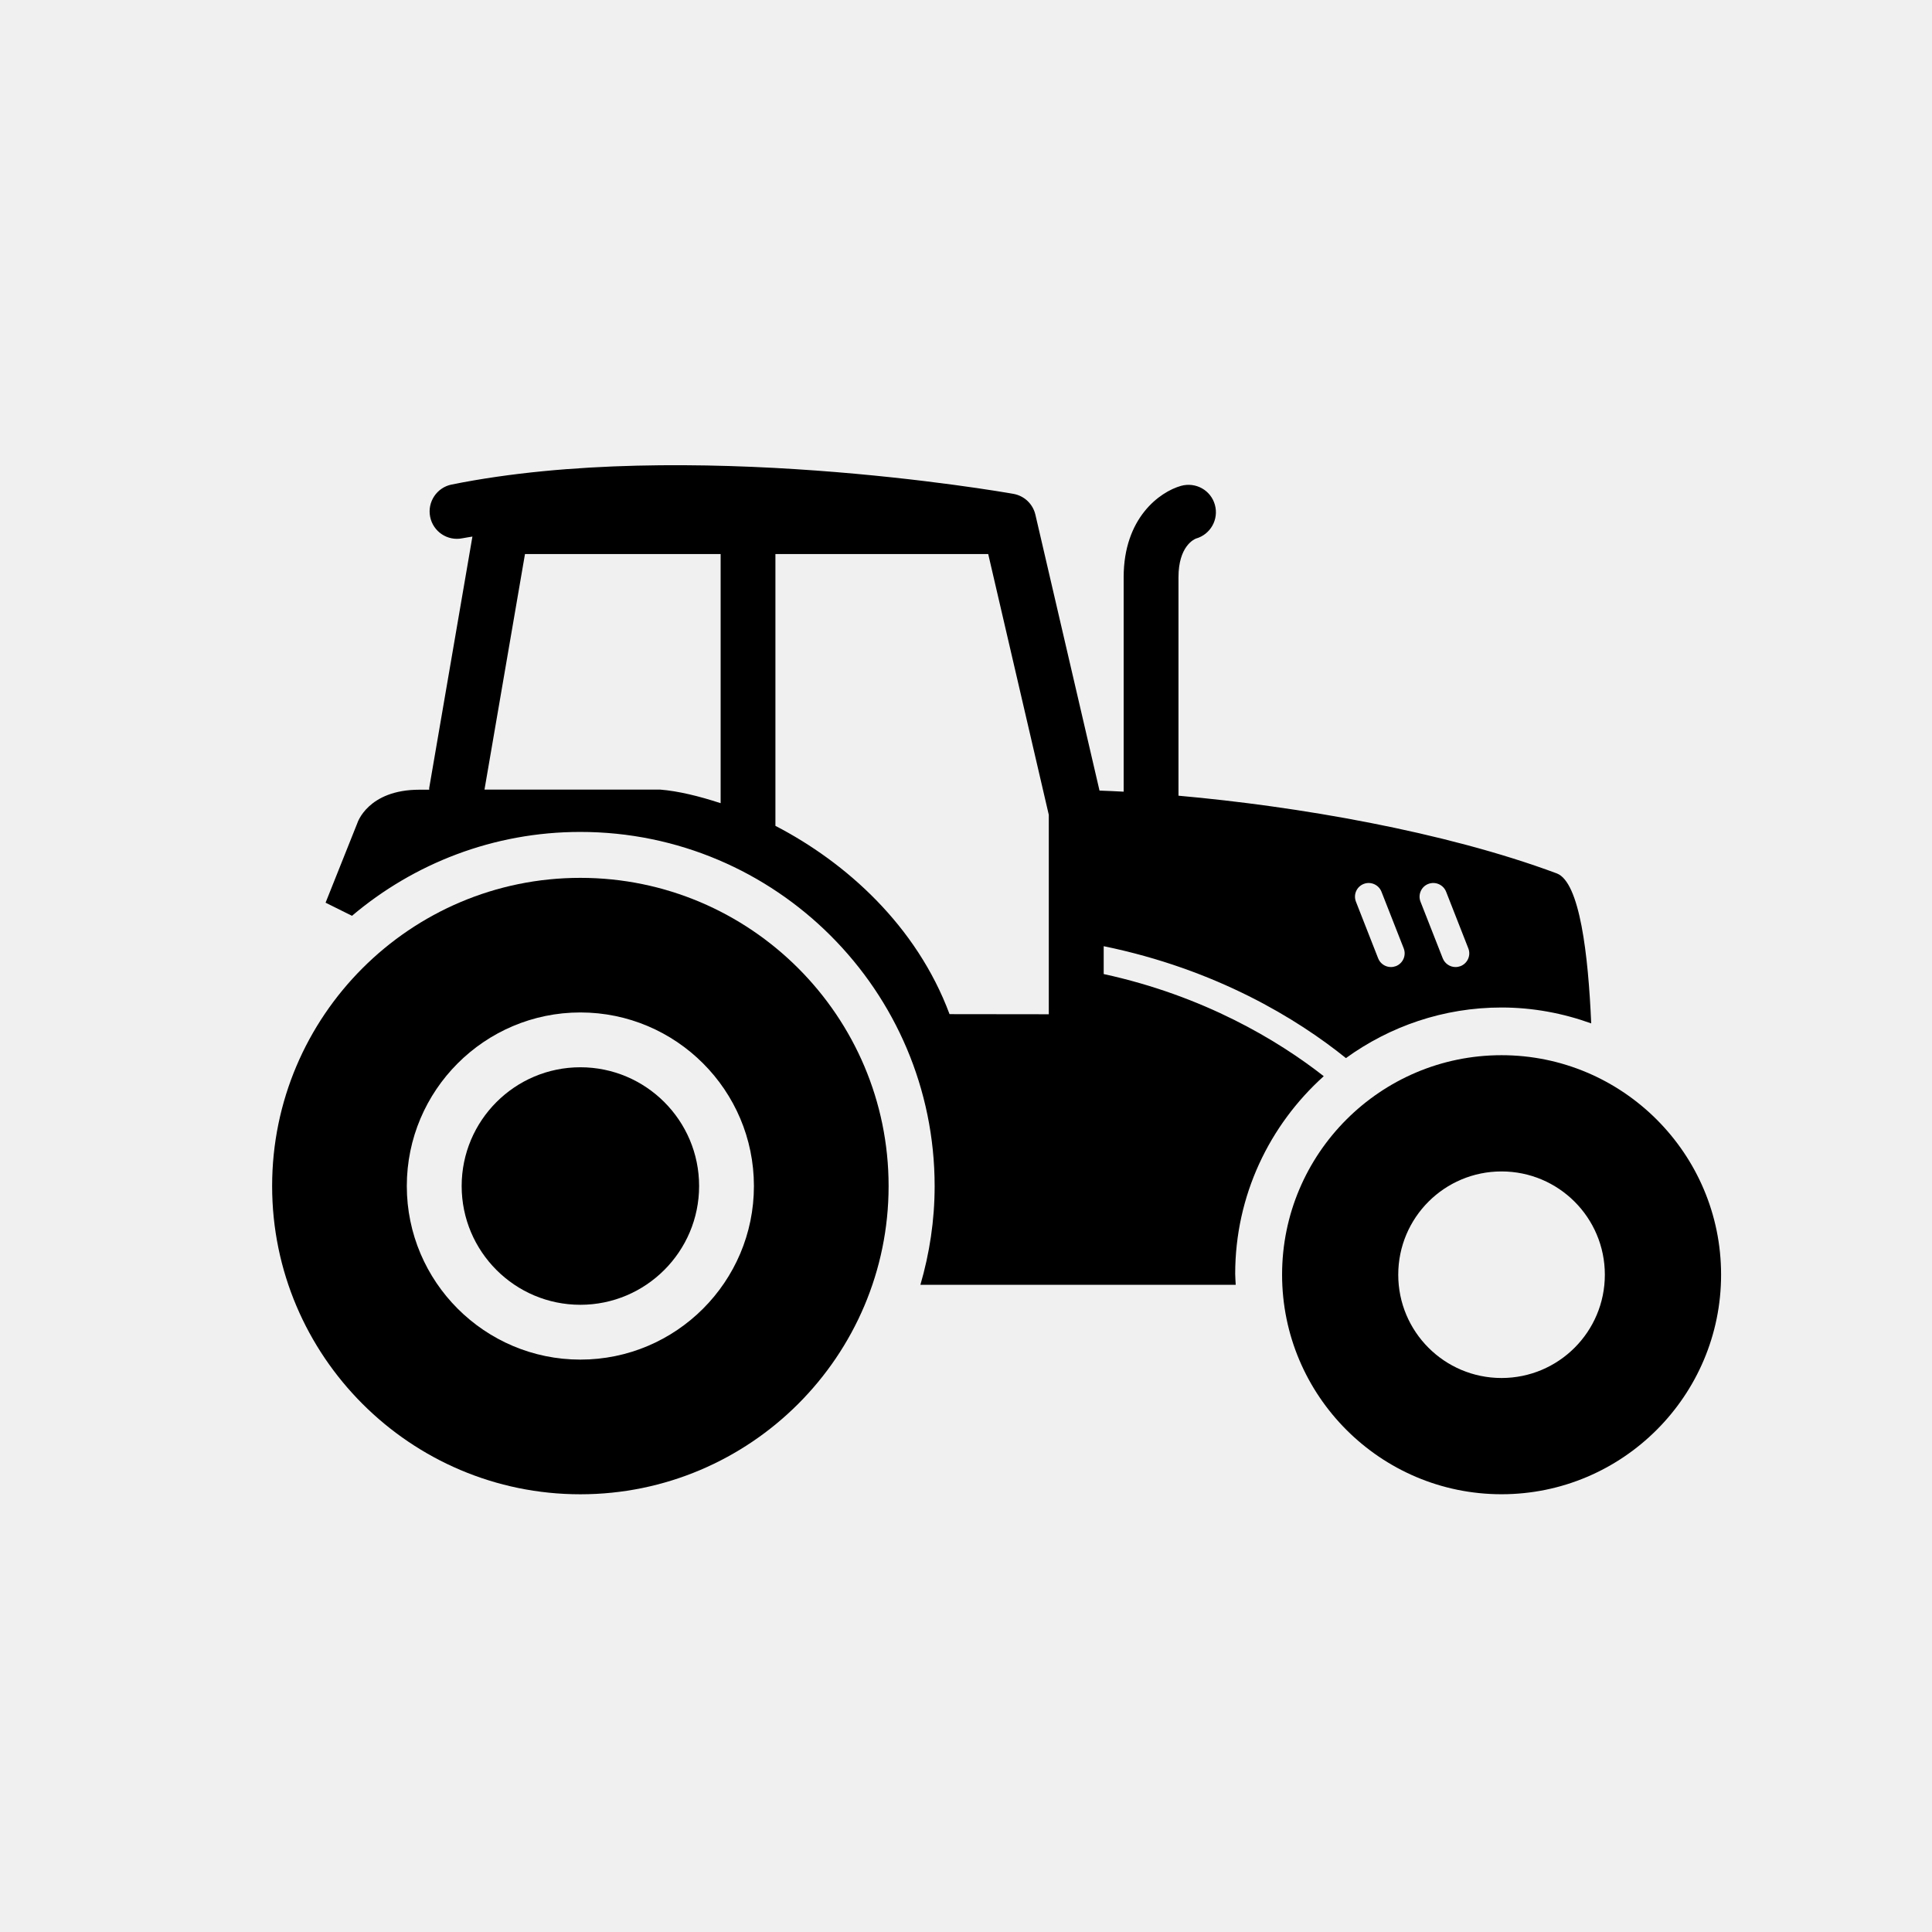
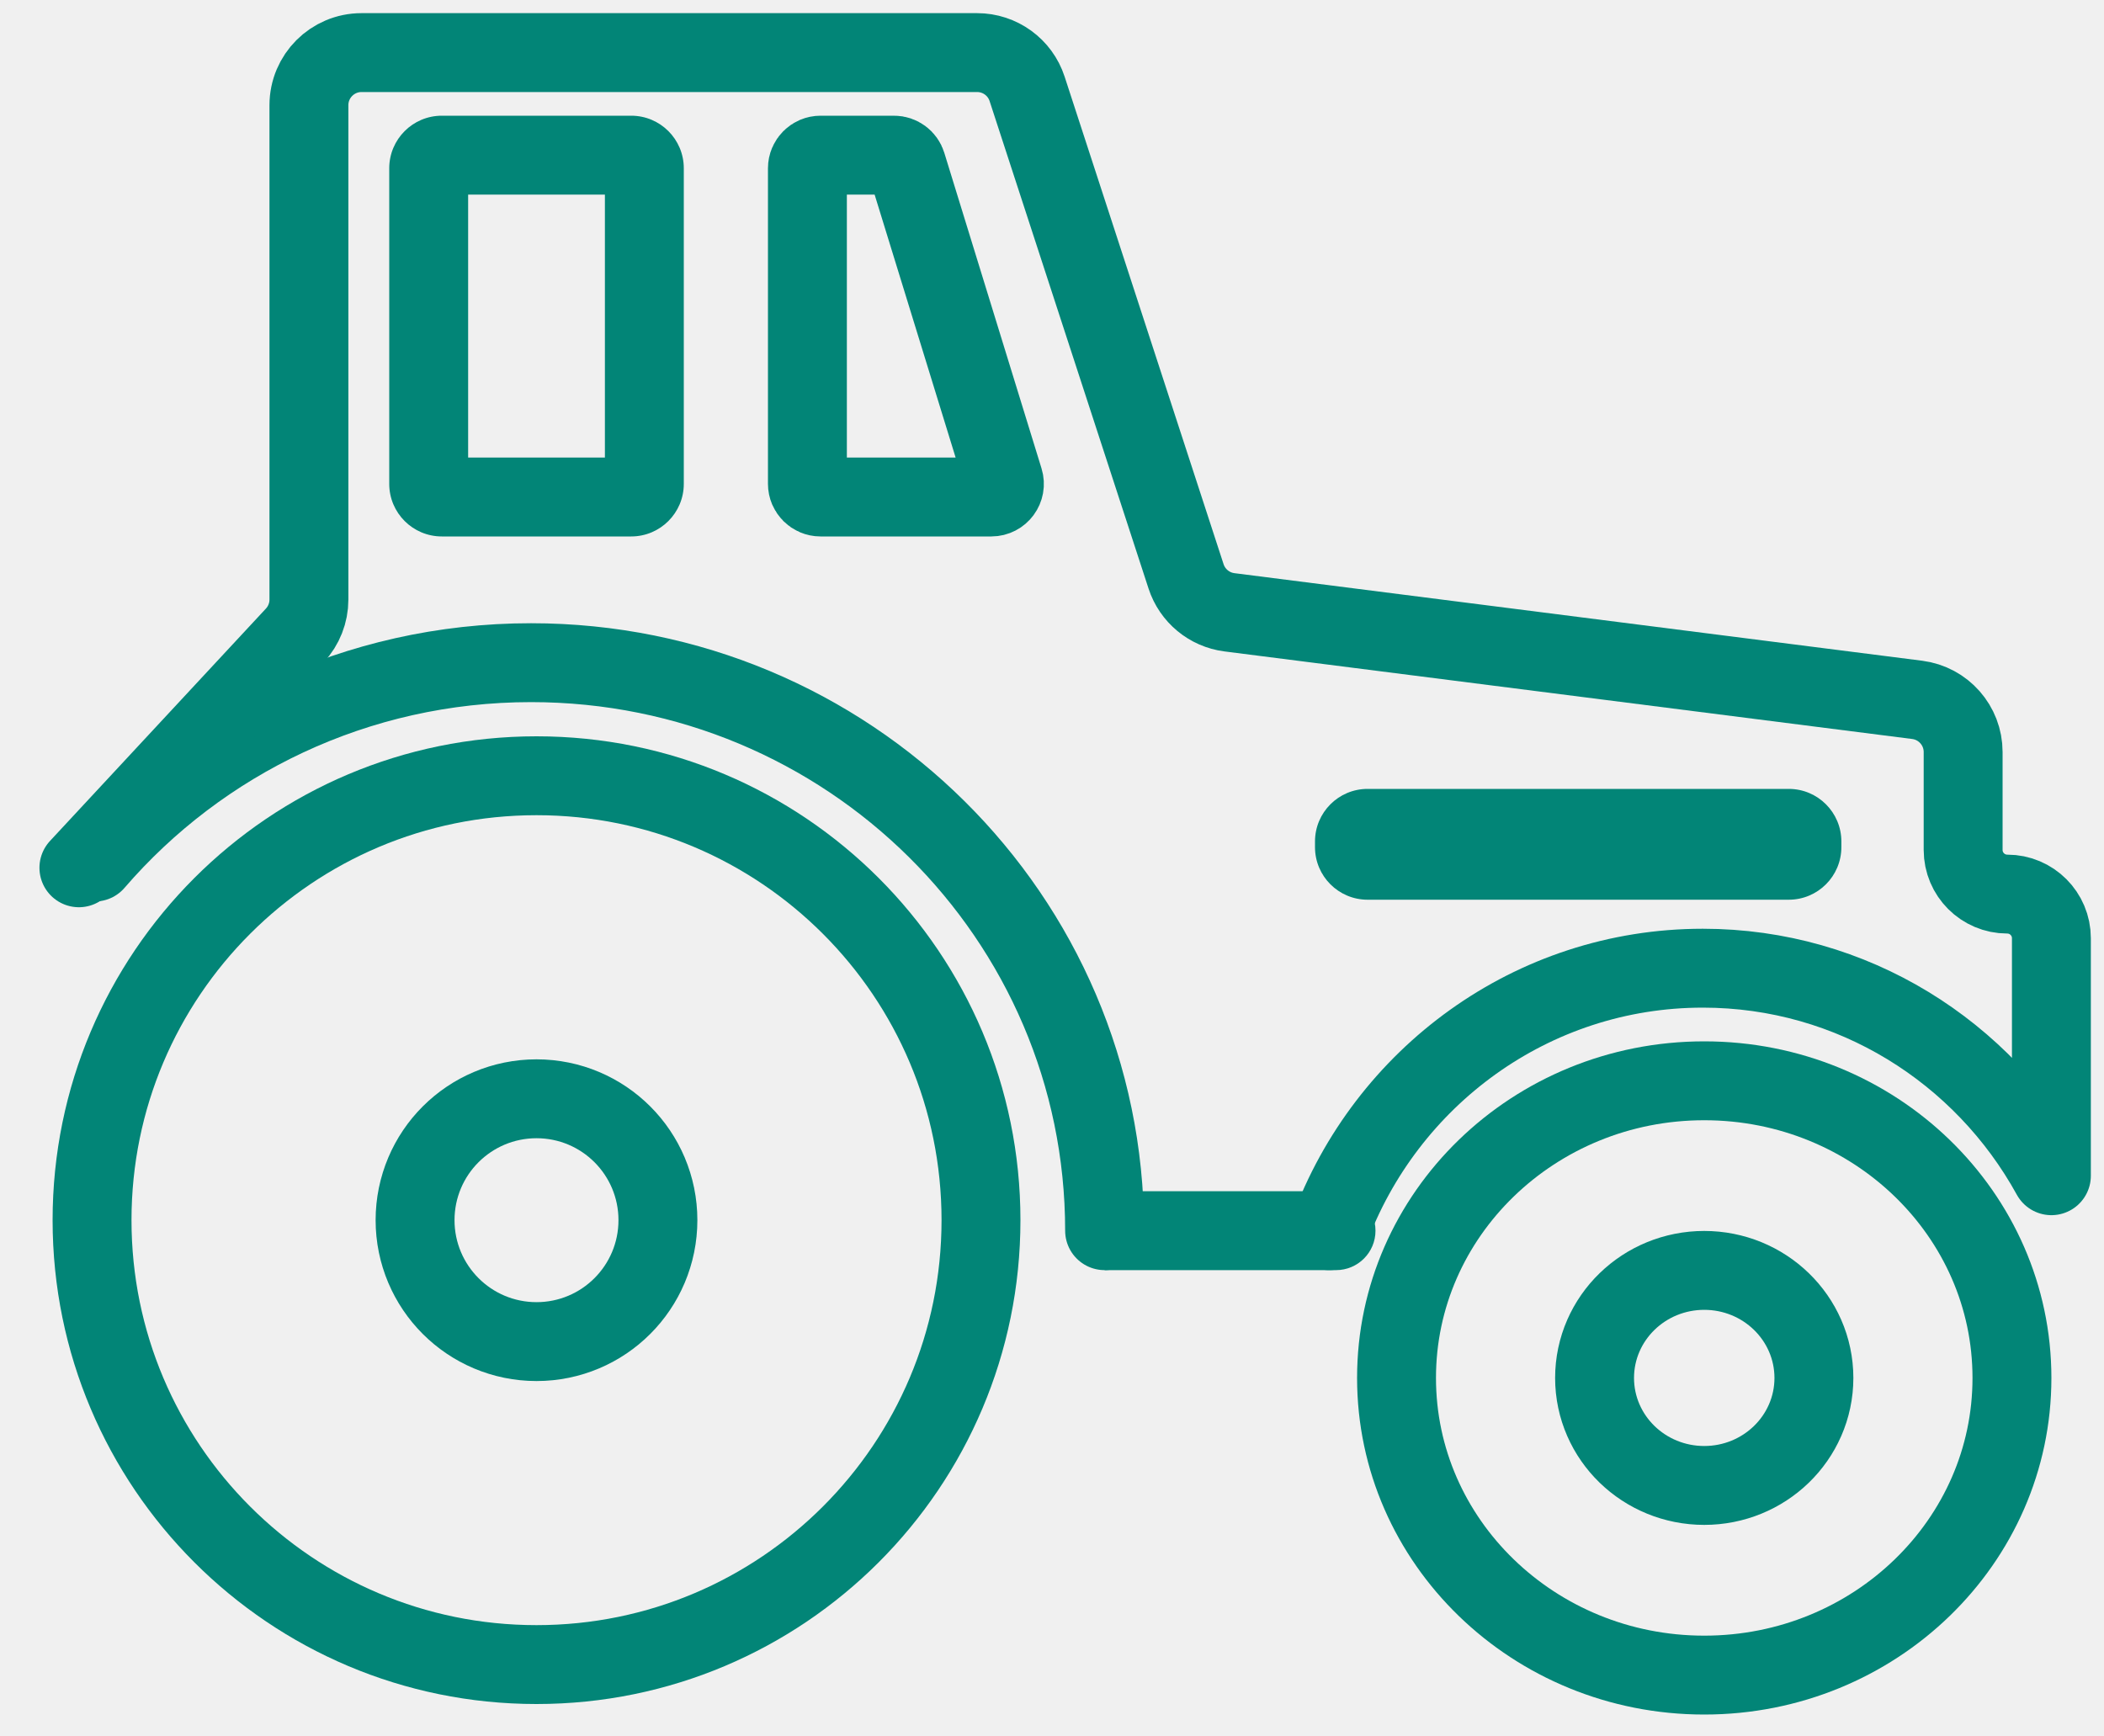
- <svg xmlns="http://www.w3.org/2000/svg" width="48" height="48">
-   <g>
-     <rect fill="none" id="canvas_background" height="50" width="50" y="-1" x="-1" />
-   </g>
-   <g class="layer">
-     <g stroke="null" id="svg_1">
-       <path stroke="null" id="svg_2" d="m14.419,26.516c-1.628,0 -2.949,1.324 -2.949,2.951s1.322,2.95 2.949,2.95c1.628,0 2.95,-1.324 2.95,-2.95c0.001,-1.627 -1.322,-2.951 -2.95,-2.951z" />
-       <path stroke="null" id="svg_3" d="m14.418,21.81c-4.222,0 -7.657,3.434 -7.657,7.657c0,4.222 3.435,7.658 7.657,7.658c4.223,0 7.659,-3.436 7.659,-7.658c0,-4.223 -3.436,-7.657 -7.659,-7.657zm0.001,11.969c-2.377,0 -4.312,-1.934 -4.312,-4.312s1.934,-4.313 4.312,-4.313c2.378,0 4.312,1.935 4.312,4.313s-1.934,4.312 -4.312,4.312z" />
-       <path stroke="null" id="svg_4" d="m37.305,26.216c-3.008,0 -5.452,2.446 -5.452,5.453c0,3.007 2.444,5.455 5.452,5.455c3.007,0 5.455,-2.447 5.455,-5.455c0,-3.007 -2.448,-5.453 -5.455,-5.453zm0,8.02c-1.418,0 -2.566,-1.149 -2.566,-2.566c0,-1.418 1.148,-2.566 2.566,-2.566c1.418,0 2.567,1.148 2.567,2.566c0,1.417 -1.149,2.566 -2.567,2.566z" />
-       <path stroke="null" id="svg_5" d="m32.886,26.736c-1.14,-0.892 -2.976,-1.994 -5.465,-2.536l0,-0.692c2.794,0.573 4.81,1.805 6.018,2.78c1.09,-0.788 2.422,-1.257 3.866,-1.257c0.783,0 1.531,0.144 2.228,0.395c-0.073,-1.71 -0.284,-3.51 -0.854,-3.726c-2.803,-1.044 -6.455,-1.668 -9.4,-1.931l0,-5.428c0,-0.762 0.38,-0.939 0.433,-0.96c0.363,-0.102 0.574,-0.479 0.471,-0.841c-0.102,-0.361 -0.474,-0.57 -0.841,-0.469c-0.53,0.15 -1.425,0.796 -1.425,2.27l0,5.328c-0.208,-0.012 -0.405,-0.019 -0.6,-0.027l-1.593,-6.855c-0.062,-0.266 -0.276,-0.469 -0.545,-0.517c-0.328,-0.058 -8.107,-1.41 -13.958,-0.232c-0.368,0.074 -0.608,0.433 -0.534,0.802c0.074,0.369 0.432,0.609 0.802,0.533c0.081,-0.016 0.166,-0.027 0.248,-0.042l-1.074,6.249c-0.002,0.013 0.003,0.026 0.001,0.04l-0.242,0c-1.287,0 -1.544,0.83 -1.544,0.83l-0.789,1.977l0.656,0.326c1.533,-1.297 3.513,-2.084 5.673,-2.084c4.855,0 8.803,3.949 8.803,8.801c0,0.851 -0.127,1.672 -0.354,2.451l7.834,0c-0.003,-0.09 -0.013,-0.179 -0.013,-0.27c0,-1.95 0.852,-3.7 2.199,-4.912zm2.6,-4.775c0.174,-0.068 0.372,0.018 0.442,0.193l0.552,1.408c0.069,0.175 -0.018,0.372 -0.193,0.441c-0.041,0.015 -0.082,0.023 -0.125,0.023c-0.135,0 -0.263,-0.082 -0.317,-0.216l-0.553,-1.408c-0.068,-0.175 0.018,-0.373 0.193,-0.441zm-1.605,0c0.172,-0.068 0.372,0.018 0.441,0.193l0.553,1.408c0.068,0.175 -0.018,0.372 -0.193,0.441c-0.041,0.015 -0.083,0.023 -0.125,0.023c-0.136,0 -0.264,-0.082 -0.317,-0.216l-0.552,-1.408c-0.069,-0.175 0.017,-0.373 0.193,-0.441zm-15.977,-2.006c-0.535,-0.175 -1.052,-0.302 -1.506,-0.338l-4.361,0l1.006,-5.852l4.861,0l0,6.19zm8.154,5.244l-2.467,-0.003c-0.819,-2.199 -2.574,-3.77 -4.326,-4.678l0,-6.753l5.287,0l1.505,6.48l0,4.955l0.001,0l0,-0z" />
-     </g>
-   </g>
+ <svg xmlns="http://www.w3.org/2000/svg" width="40" height="33" viewBox="0 0 40 33" fill="none">
+   <mask id="path-1-inside-1_3196_8217" fill="white">
+     <path d="M19.4 23.2C19.4 28.281 15.281 32.4 10.2 32.4C5.119 32.4 1 28.281 1 23.2C1 18.119 5.119 14 10.2 14C15.281 14 19.4 18.119 19.4 23.2ZM8.641 23.2C8.641 24.061 9.339 24.759 10.2 24.759C11.061 24.759 11.758 24.061 11.758 23.2C11.758 22.339 11.061 21.642 10.2 21.642C9.339 21.642 8.641 22.339 8.641 23.2Z" />
+   </mask>
+   <path d="M19.4 23.2C19.4 28.281 15.281 32.4 10.2 32.4C5.119 32.4 1 28.281 1 23.2C1 18.119 5.119 14 10.2 14C15.281 14 19.4 18.119 19.4 23.2ZM8.641 23.2C8.641 24.061 9.339 24.759 10.2 24.759C11.061 24.759 11.758 24.061 11.758 23.2C11.758 22.339 11.061 21.642 10.2 21.642C9.339 21.642 8.641 22.339 8.641 23.2Z" stroke="#028577" stroke-width="3" mask="url(#path-1-inside-1_3196_8217)" />
+   <mask id="path-2-inside-2_3196_8217" fill="white">
+     <path d="M39 26.2C39 29.734 36.045 32.6 32.4 32.6C28.755 32.6 25.8 29.734 25.8 26.2C25.8 22.665 28.755 19.8 32.4 19.8C36.045 19.8 39 22.665 39 26.2ZM31.065 26.2C31.065 26.915 31.663 27.494 32.4 27.494C33.137 27.494 33.735 26.915 33.735 26.2C33.735 25.485 33.137 24.905 32.4 24.905C31.663 24.905 31.065 25.485 31.065 26.2Z" />
+   </mask>
+   <path d="M39 26.2C39 29.734 36.045 32.6 32.4 32.6C28.755 32.6 25.8 29.734 25.8 26.2C25.8 22.665 28.755 19.8 32.4 19.8C36.045 19.8 39 22.665 39 26.2ZM31.065 26.2C31.065 26.915 31.663 27.494 32.4 27.494C33.137 27.494 33.735 26.915 33.735 26.2C33.735 25.485 33.137 24.905 32.4 24.905C31.663 24.905 31.065 25.485 31.065 26.2Z" stroke="#028577" stroke-width="3" mask="url(#path-2-inside-2_3196_8217)" />
+   <path d="M21 23.4C21 17.435 16.118 12.6 10.096 12.6C6.775 12.6 3.8 14.071 1.8 16.391" stroke="#028577" stroke-width="1.5" stroke-linecap="round" />
+   <path d="M25.27 23.4C26.342 20.486 29.118 18.409 32.373 18.409C35.224 18.409 37.707 20.002 39 22.355V17.839C39 17.376 38.624 17 38.161 17V17C37.698 17 37.322 16.624 37.322 16.161V14.299C37.322 13.796 36.948 13.371 36.448 13.307L23.373 11.642C22.99 11.593 22.669 11.327 22.549 10.96L19.527 1.69C19.393 1.278 19.009 1 18.576 1H6.873C6.321 1 5.873 1.448 5.873 2V11.401C5.873 11.653 5.777 11.897 5.605 12.082L1.5 16.5" stroke="#028577" stroke-width="1.5" stroke-linecap="round" stroke-linejoin="round" />
+   <path d="M25.4 24.15C25.814 24.15 26.15 23.815 26.15 23.4C26.15 22.986 25.814 22.65 25.4 22.65V24.15ZM21 24.15H25.4V22.65H21V24.15Z" fill="#028577" />
+   <mask id="path-6-inside-3_3196_8217" fill="white">
+     <rect x="25" y="15" width="10.007" height="2.107" rx="1" />
+   </mask>
+   <rect x="25" y="15" width="10.007" height="2.107" rx="1" stroke="#028577" stroke-width="2.107" mask="url(#path-6-inside-3_3196_8217)" />
+   <mask id="path-7-inside-4_3196_8217" fill="white">
+     <rect x="7.4" y="2.2" width="5.6" height="8" rx="1" />
+   </mask>
+   <rect x="7.4" y="2.2" width="5.6" height="8" rx="1" stroke="#028577" stroke-width="3" mask="url(#path-7-inside-4_3196_8217)" />
+   <path d="M15.35 3.2C15.35 3.062 15.462 2.95 15.6 2.95H16.998C17.107 2.95 17.204 3.022 17.236 3.127L19.084 9.127C19.134 9.287 19.014 9.45 18.846 9.45H15.6C15.462 9.45 15.35 9.338 15.35 9.2V3.2Z" stroke="#028577" stroke-width="1.5" />
</svg>
